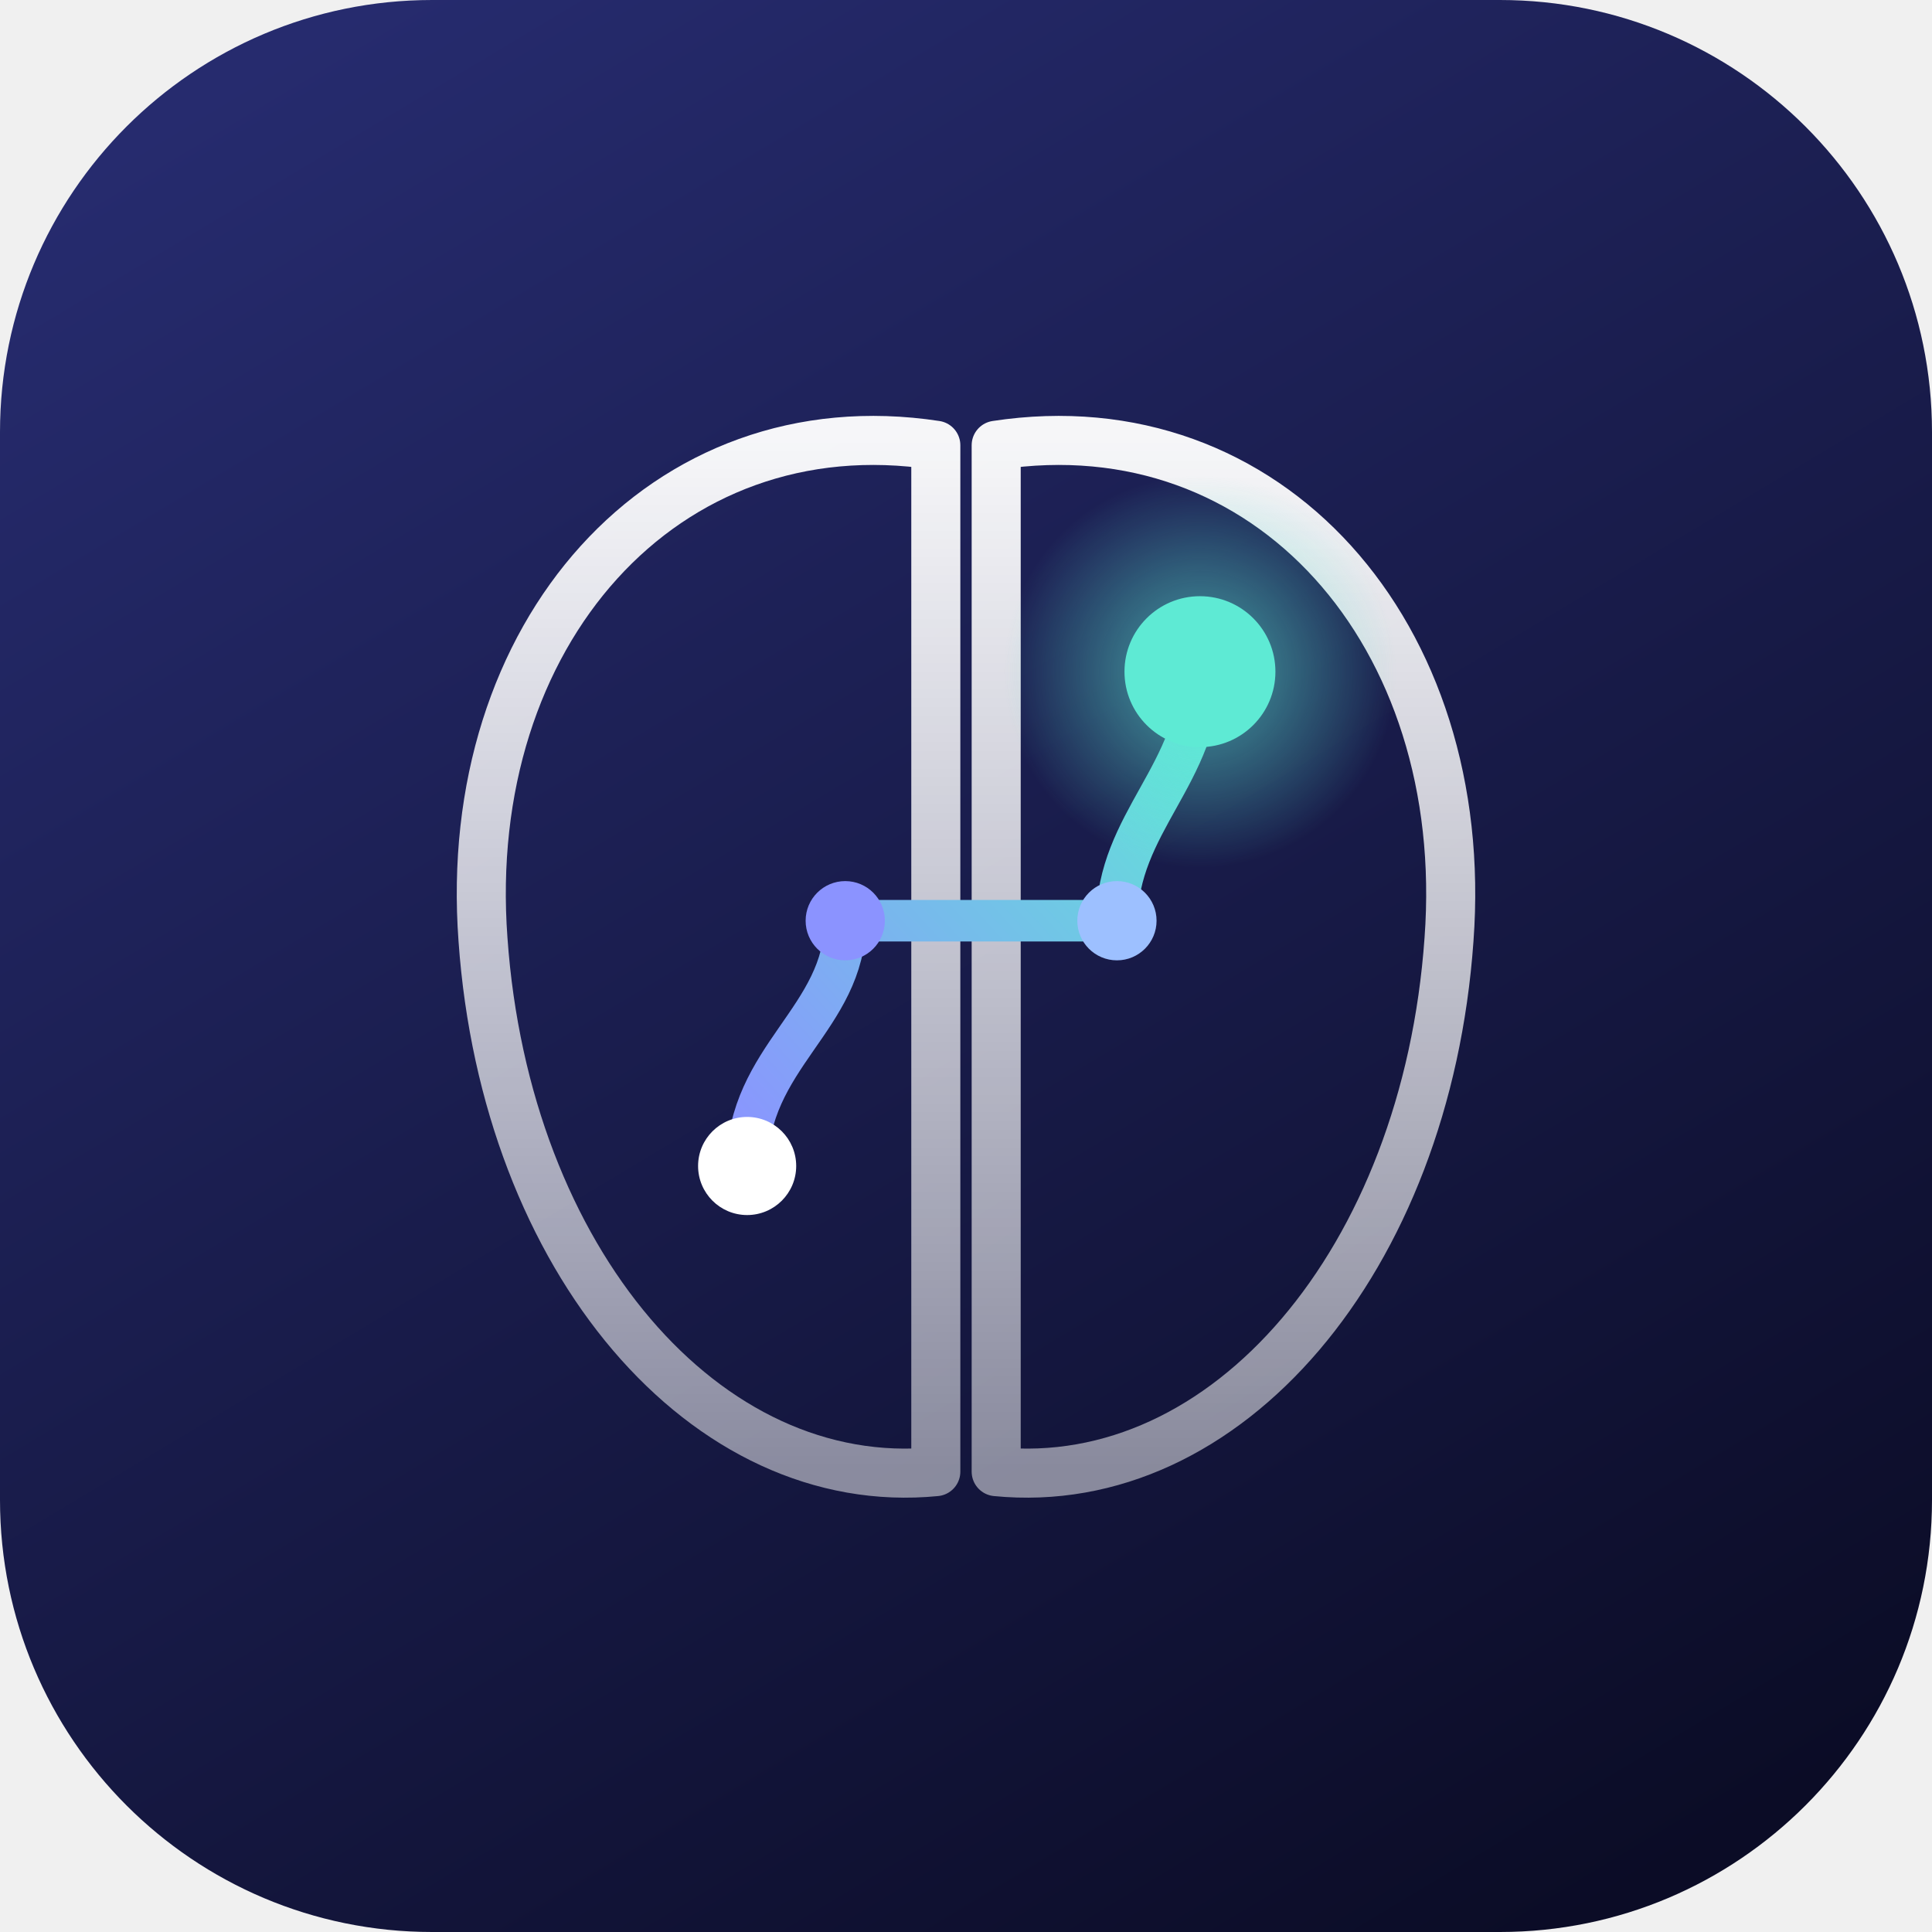
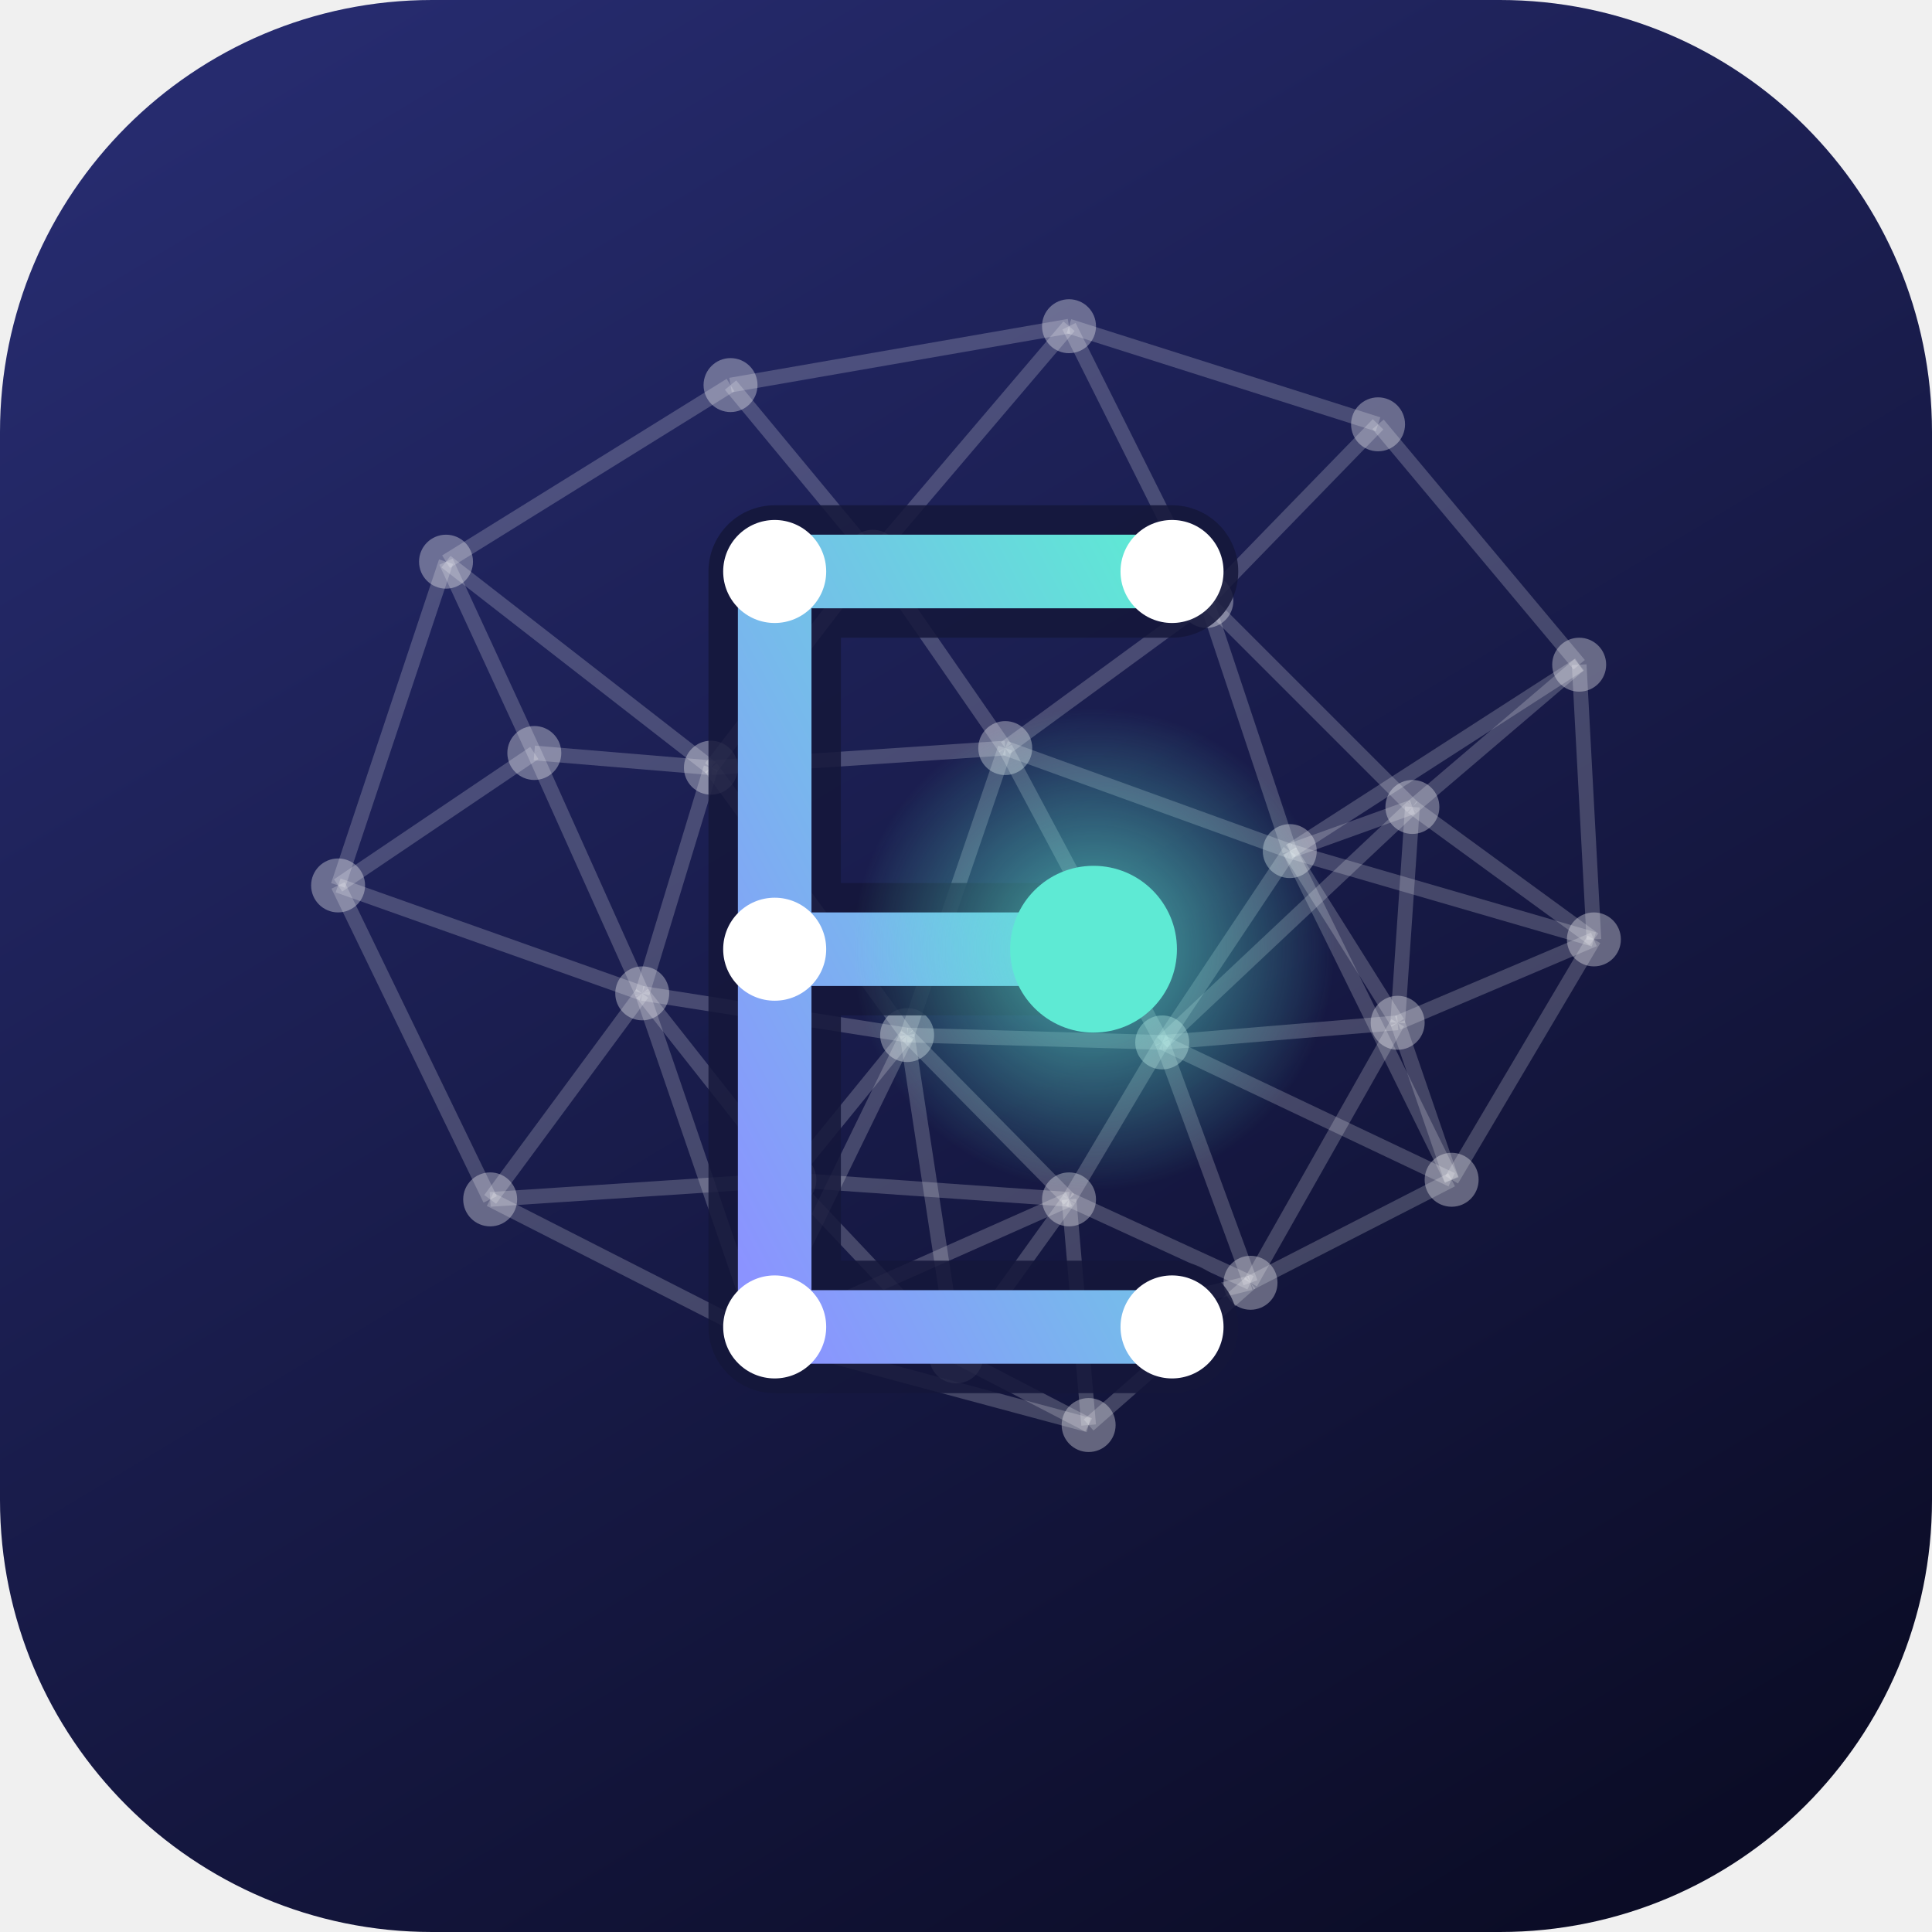
<svg xmlns="http://www.w3.org/2000/svg" viewBox="0 0 1024 1024" width="1024" height="1024" role="img" aria-label="Engram">
  <defs>
    <linearGradient id="bg" x1="0.2" y1="0" x2="0.8" y2="1">
      <stop offset="0" stop-color="#262B6E" />
      <stop offset="1" stop-color="#0B0C26" />
    </linearGradient>
-     <linearGradient id="shell" x1="0.5" y1="0" x2="0.5" y2="1">
-       <stop offset="0" stop-color="#FFFFFF" stop-opacity="0.96" />
-       <stop offset="1" stop-color="#FFFFFF" stop-opacity="0.5" />
-     </linearGradient>
    <linearGradient id="route" x1="0" y1="1" x2="1" y2="0">
      <stop offset="0" stop-color="#8B93FF" />
      <stop offset="1" stop-color="#5EEAD4" />
    </linearGradient>
    <radialGradient id="glow" cx="0.5" cy="0.5" r="0.5">
-       <stop offset="0" stop-color="#5EEAD4" stop-opacity="0.65" />
+       <stop offset="0" stop-color="#5EEAD4" stop-opacity="0.7" />
      <stop offset="1" stop-color="#5EEAD4" stop-opacity="0" />
    </radialGradient>
  </defs>
  <rect width="1024" height="1024" rx="229" fill="url(#bg)" />
-   <g fill="none" stroke="url(#shell)" stroke-width="26" stroke-linejoin="round">
-     <path d="M496 236 C352 214 244 336 256 498 C268 668 374 792 496 780 Z" />
-     <path d="M528 236 C672 214 780 336 768 498 C756 668 650 792 528 780 Z" />
+   <g transform="translate(512 520) scale(1.3) translate(-524 -523)">
+     <g stroke="#FFFFFF" stroke-opacity="0.2" stroke-width="6">
+       <line x1="330" y1="612" x2="268" y2="484" />
+       <line x1="330" y1="612" x2="440" y2="668" />
+       <line x1="330" y1="612" x2="392" y2="528" />
+       <line x1="330" y1="612" x2="452" y2="604" />
+       <line x1="268" y1="484" x2="312" y2="352" />
+       <line x1="268" y1="484" x2="392" y2="528" />
+       <line x1="268" y1="484" x2="348" y2="430" />
+       <line x1="312" y1="352" x2="428" y2="280" />
+       <line x1="312" y1="352" x2="420" y2="436" />
+       <line x1="312" y1="352" x2="348" y2="430" />
+       <line x1="428" y1="280" x2="566" y2="256" />
+       <line x1="428" y1="280" x2="486" y2="350" />
+       <line x1="566" y1="256" x2="692" y2="296" />
+       <line x1="566" y1="256" x2="486" y2="350" />
+       <line x1="566" y1="256" x2="622" y2="368" />
+       <line x1="692" y1="296" x2="774" y2="394" />
+       <line x1="692" y1="296" x2="622" y2="368" />
+       <line x1="774" y1="394" x2="780" y2="506" />
+       <line x1="774" y1="394" x2="656" y2="470" />
+       <line x1="774" y1="394" x2="706" y2="452" />
+       <line x1="780" y1="506" x2="722" y2="604" />
+       <line x1="780" y1="506" x2="656" y2="470" />
+       <line x1="780" y1="506" x2="706" y2="452" />
+       <line x1="780" y1="506" x2="700" y2="540" />
+       <line x1="722" y1="604" x2="640" y2="646" />
+       <line x1="722" y1="604" x2="656" y2="470" />
+       <line x1="722" y1="604" x2="604" y2="548" />
+       <line x1="722" y1="604" x2="700" y2="540" />
+       <line x1="640" y1="646" x2="574" y2="704" />
+       <line x1="640" y1="646" x2="520" y2="676" />
+       <line x1="640" y1="646" x2="604" y2="548" />
+       <line x1="640" y1="646" x2="566" y2="612" />
+       <line x1="640" y1="646" x2="700" y2="540" />
+       <line x1="574" y1="704" x2="520" y2="676" />
+       <line x1="574" y1="704" x2="440" y2="668" />
+       <line x1="574" y1="704" x2="566" y2="612" />
+       <line x1="520" y1="676" x2="440" y2="668" />
+       <line x1="520" y1="676" x2="500" y2="545" />
+       <line x1="520" y1="676" x2="452" y2="604" />
+       <line x1="520" y1="676" x2="566" y2="612" />
+       <line x1="440" y1="668" x2="500" y2="545" />
+       <line x1="440" y1="668" x2="392" y2="528" />
+       <line x1="440" y1="668" x2="452" y2="604" />
+       <line x1="440" y1="668" x2="566" y2="612" />
+       <line x1="420" y1="436" x2="540" y2="428" />
+       <line x1="420" y1="436" x2="500" y2="545" />
+       <line x1="420" y1="436" x2="392" y2="528" />
+       <line x1="420" y1="436" x2="486" y2="350" />
+       <line x1="420" y1="436" x2="348" y2="430" />
+       <line x1="540" y1="428" x2="656" y2="470" />
+       <line x1="540" y1="428" x2="500" y2="545" />
+       <line x1="540" y1="428" x2="604" y2="548" />
+       <line x1="540" y1="428" x2="486" y2="350" />
+       <line x1="540" y1="428" x2="622" y2="368" />
+       <line x1="656" y1="470" x2="604" y2="548" />
+       <line x1="656" y1="470" x2="622" y2="368" />
+       <line x1="656" y1="470" x2="706" y2="452" />
+       <line x1="656" y1="470" x2="700" y2="540" />
+       <line x1="500" y1="545" x2="392" y2="528" />
+       <line x1="500" y1="545" x2="604" y2="548" />
+       <line x1="500" y1="545" x2="452" y2="604" />
+       <line x1="500" y1="545" x2="566" y2="612" />
+       <line x1="392" y1="528" x2="348" y2="430" />
+       <line x1="392" y1="528" x2="452" y2="604" />
+       <line x1="604" y1="548" x2="706" y2="452" />
+       <line x1="604" y1="548" x2="566" y2="612" />
+       <line x1="604" y1="548" x2="700" y2="540" />
+       <line x1="486" y1="350" x2="622" y2="368" />
+       <line x1="622" y1="368" x2="706" y2="452" />
+       <line x1="706" y1="452" x2="700" y2="540" />
+       <line x1="452" y1="604" x2="566" y2="612" />
+     </g>
+     <g fill="#FFFFFF" fill-opacity="0.34">
+       <circle cx="330" cy="612" r="11" />
+       <circle cx="268" cy="484" r="11" />
+       <circle cx="312" cy="352" r="11" />
+       <circle cx="428" cy="280" r="11" />
+       <circle cx="566" cy="256" r="11" />
+       <circle cx="692" cy="296" r="11" />
+       <circle cx="774" cy="394" r="11" />
+       <circle cx="780" cy="506" r="11" />
+       <circle cx="722" cy="604" r="11" />
+       <circle cx="640" cy="646" r="11" />
+       <circle cx="574" cy="704" r="11" />
+       <circle cx="520" cy="676" r="11" />
+       <circle cx="440" cy="668" r="11" />
+       <circle cx="420" cy="436" r="11" />
+       <circle cx="540" cy="428" r="11" />
+       <circle cx="656" cy="470" r="11" />
+       <circle cx="500" cy="545" r="11" />
+       <circle cx="392" cy="528" r="11" />
+       <circle cx="604" cy="548" r="11" />
+       <circle cx="486" cy="350" r="11" />
+       <circle cx="622" cy="368" r="11" />
+       <circle cx="348" cy="430" r="11" />
+       <circle cx="706" cy="452" r="11" />
+       <circle cx="452" cy="604" r="11" />
+       <circle cx="566" cy="612" r="11" />
+       <circle cx="700" cy="540" r="11" />
+     </g>
+     <path d="M608 356 H446 V664 H608 M446 510 H576" fill="none" stroke="#14173A" stroke-opacity="0.85" stroke-width="54" stroke-linecap="round" stroke-linejoin="round" />
+     <path d="M608 356 H446 V664 H608 M446 510 H576" fill="none" stroke="url(#route)" stroke-width="30" stroke-linecap="round" stroke-linejoin="round" />
+     <g fill="#FFFFFF">
+       <circle cx="608" cy="356" r="21" />
+       <circle cx="446" cy="356" r="21" />
+       <circle cx="446" cy="510" r="21" />
+       <circle cx="446" cy="664" r="21" />
+       <circle cx="608" cy="664" r="21" />
+     </g>
+     <circle cx="576" cy="510" r="98" fill="url(#glow)" />
+     <circle cx="576" cy="510" r="34" fill="#5EEAD4" />
  </g>
-   <path d="M396 618 C396 560 448 540 448 488 L592 488 C592 436 636 410 636 356" fill="none" stroke="url(#route)" stroke-width="22" stroke-linecap="round" stroke-linejoin="round" />
-   <circle cx="636" cy="356" r="104" fill="url(#glow)" />
-   <circle cx="396" cy="618" r="26" fill="#FFFFFF" />
-   <circle cx="448" cy="488" r="21" fill="#8B93FF" />
-   <circle cx="592" cy="488" r="21" fill="#9DC0FF" />
-   <circle cx="636" cy="356" r="40" fill="#5EEAD4" />
</svg>
